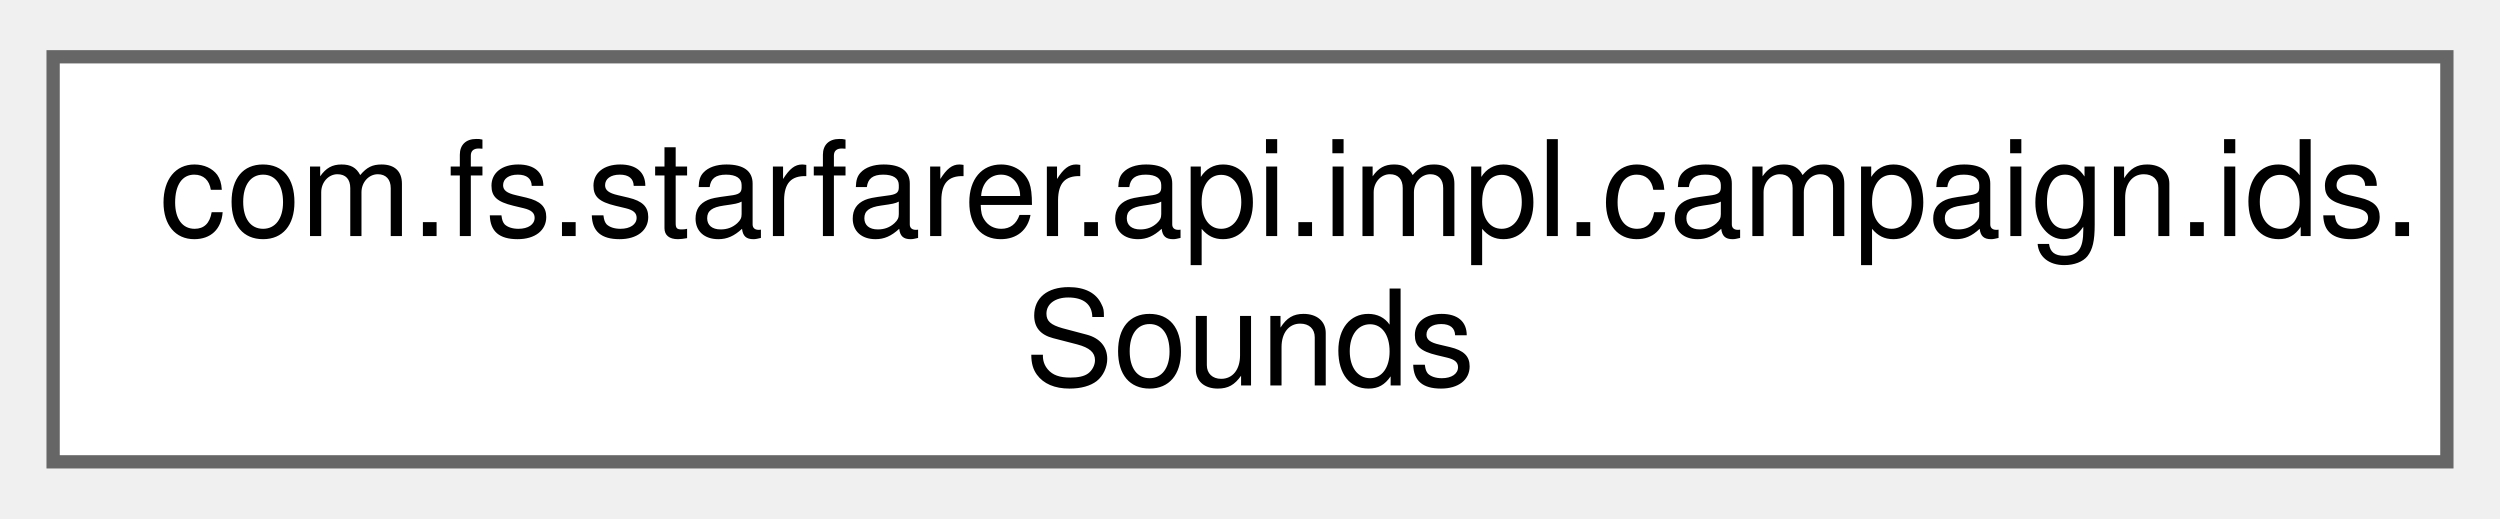
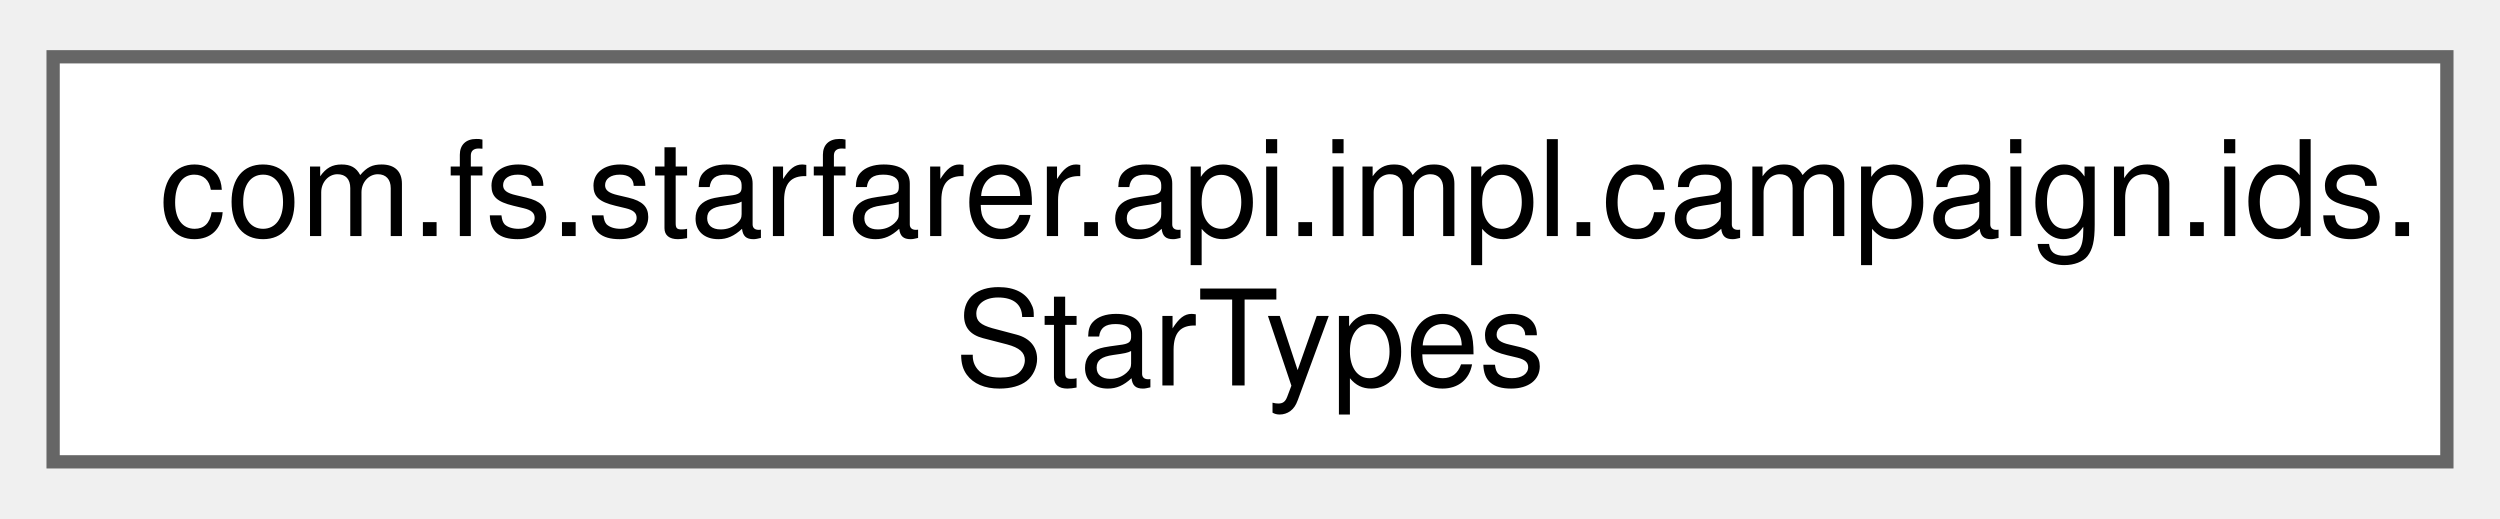
<svg xmlns="http://www.w3.org/2000/svg" xmlns:xlink="http://www.w3.org/1999/xlink" width="188pt" height="39pt" viewBox="0.00 0.00 188.25 38.50">
  <g id="graph0" class="graph" transform="scale(1 1) rotate(0) translate(4 34.5)">
    <g id="Node000000" class="node">
      <g id="a_Node000000">
-         <a xlink:href="classcom_1_1fs_1_1starfarer_1_1api_1_1impl_1_1campaign_1_1ids_1_1Sounds.html" target="_top" xlink:title=" ">
+         <a xlink:href="classcom_1_1fs_1_1starfarer_1_1api_1_1impl_1_1campaign_1_1ids_1_1StarTypes.html" target="_top" xlink:title=" ">
          <polygon fill="white" stroke="#666666" points="180.25,-30.5 0,-30.5 0,0 180.25,0 180.25,-30.5" />
          <text text-anchor="start" x="8" y="-17" font-family="Helvetica,sans-Serif" font-size="10.00">com.fs.starfarer.api.impl.campaign.ids.</text>
-           <text text-anchor="middle" x="90.12" y="-5.75" font-family="Helvetica,sans-Serif" font-size="10.00">Sounds</text>
+           <text text-anchor="middle" x="90.12" y="-5.75" font-family="Helvetica,sans-Serif" font-size="10.00">StarTypes</text>
        </a>
      </g>
    </g>
  </g>
</svg>
